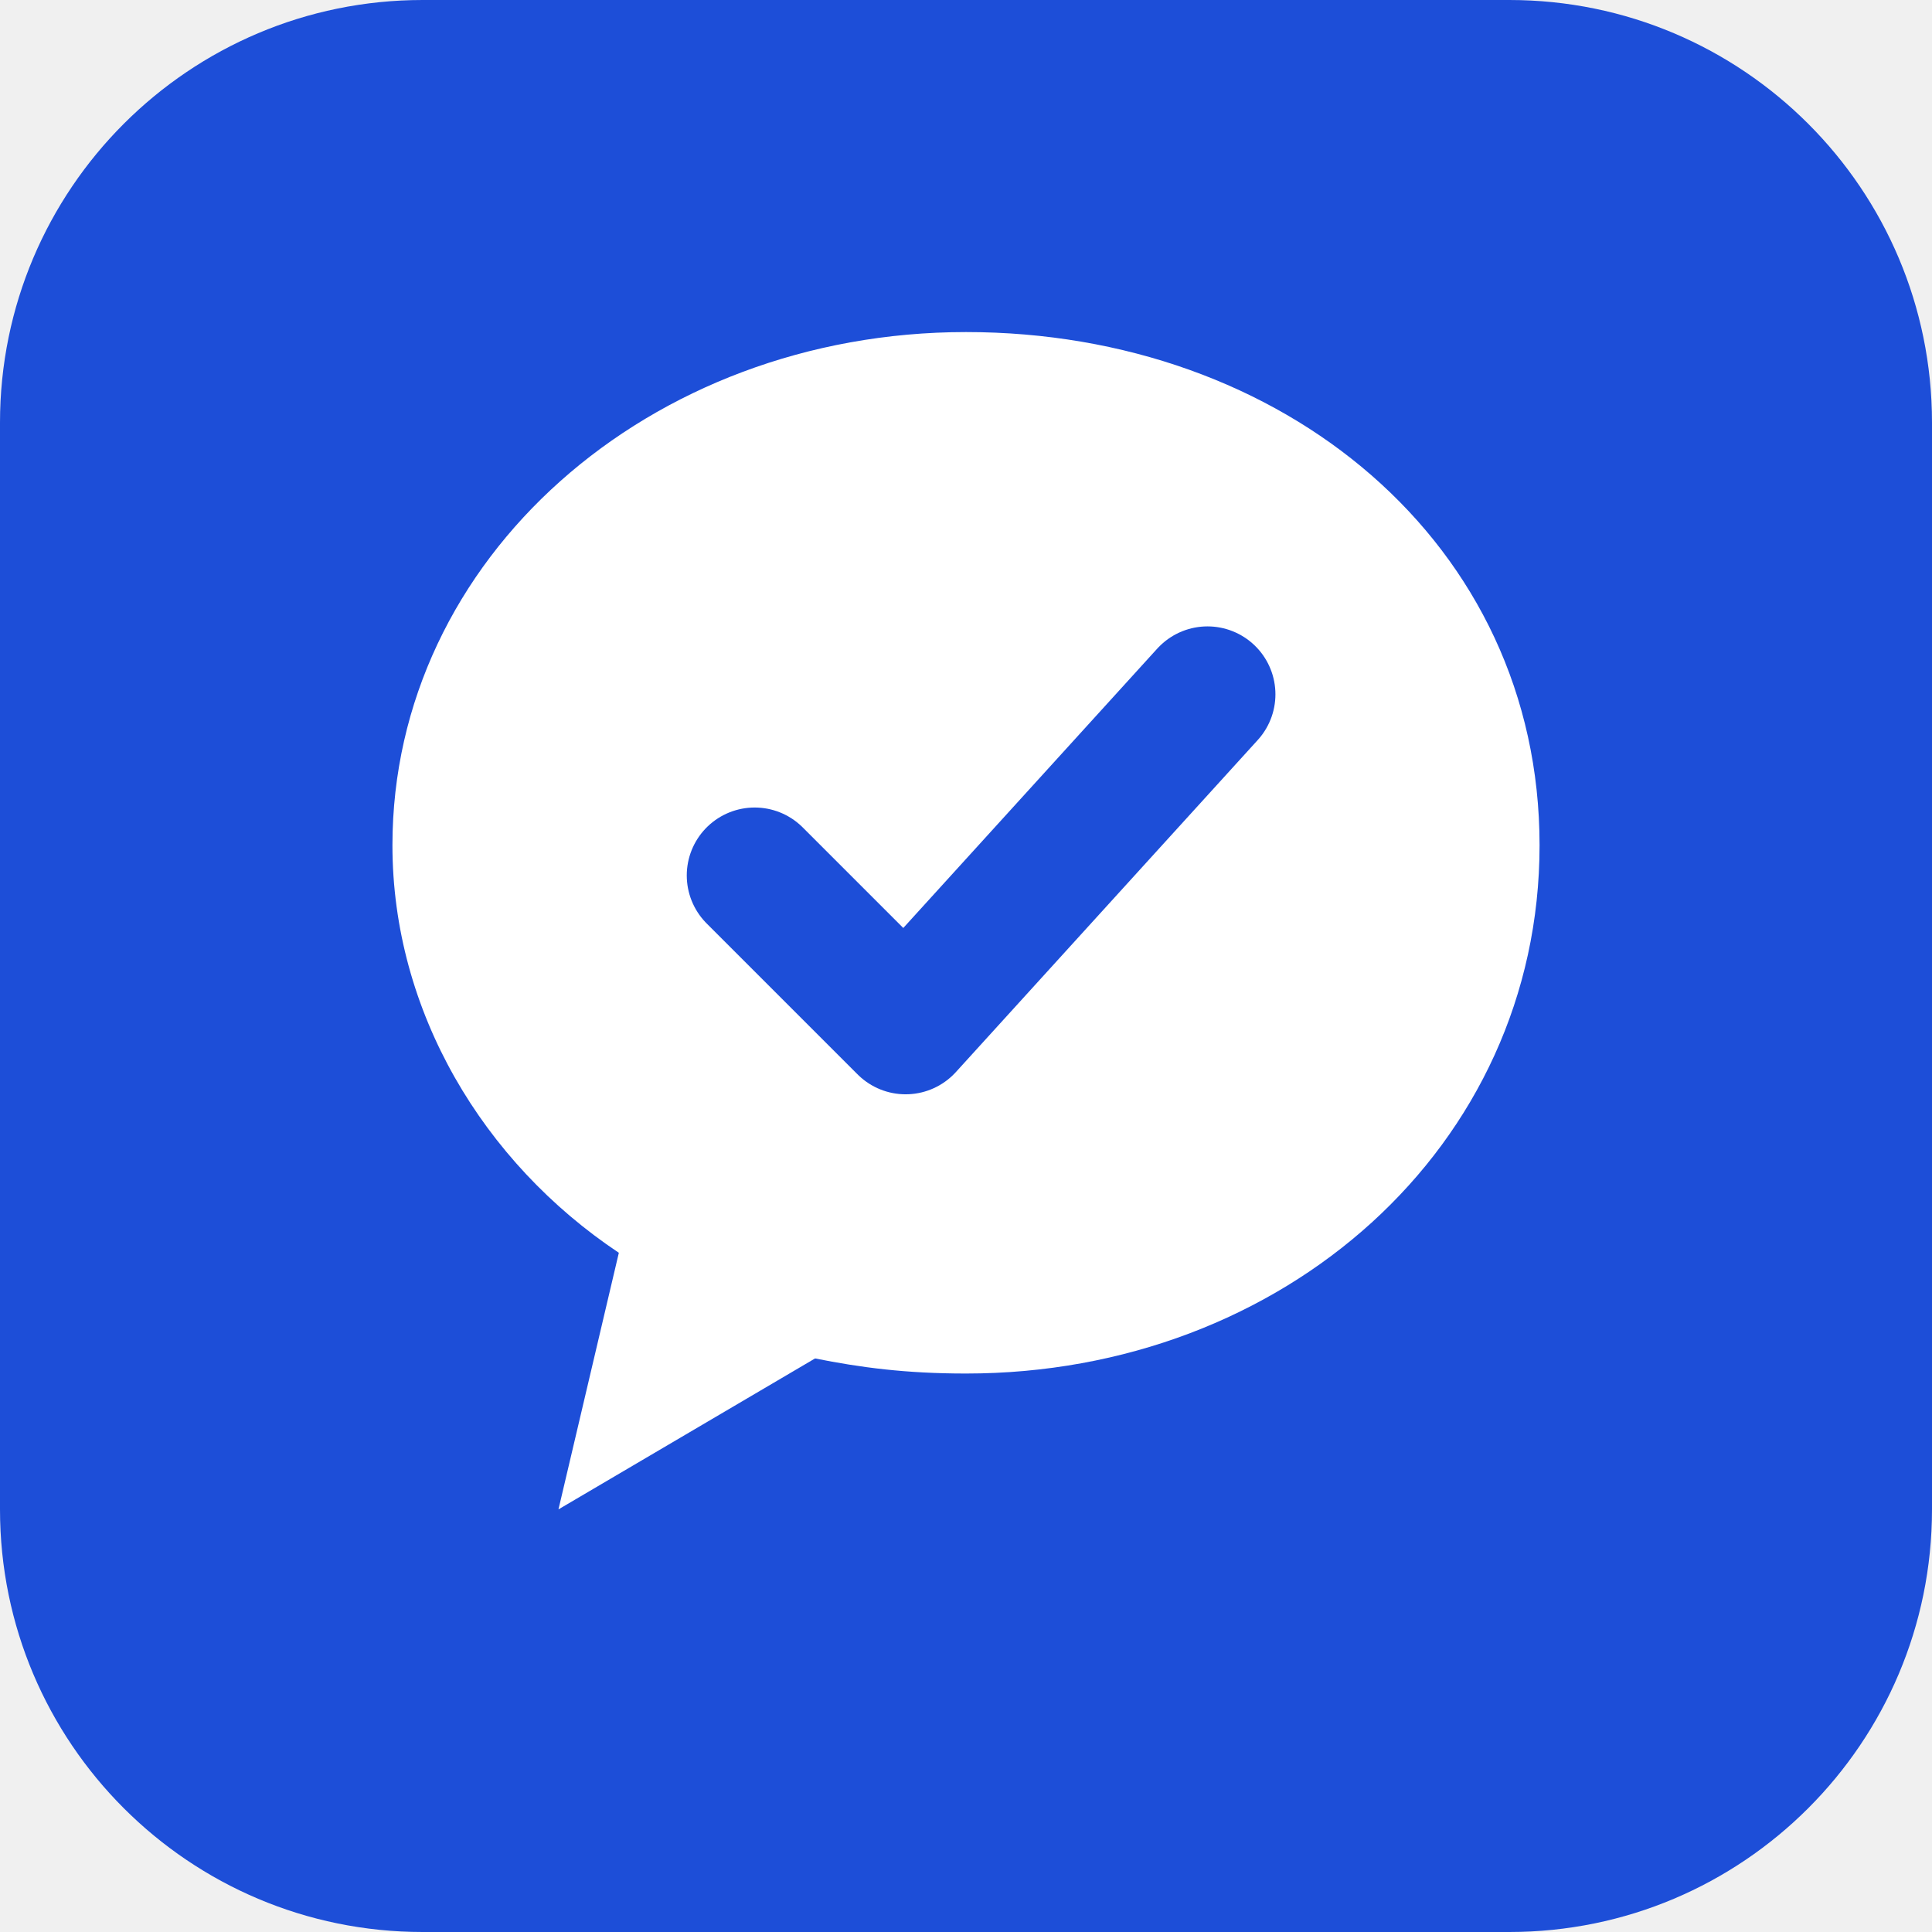
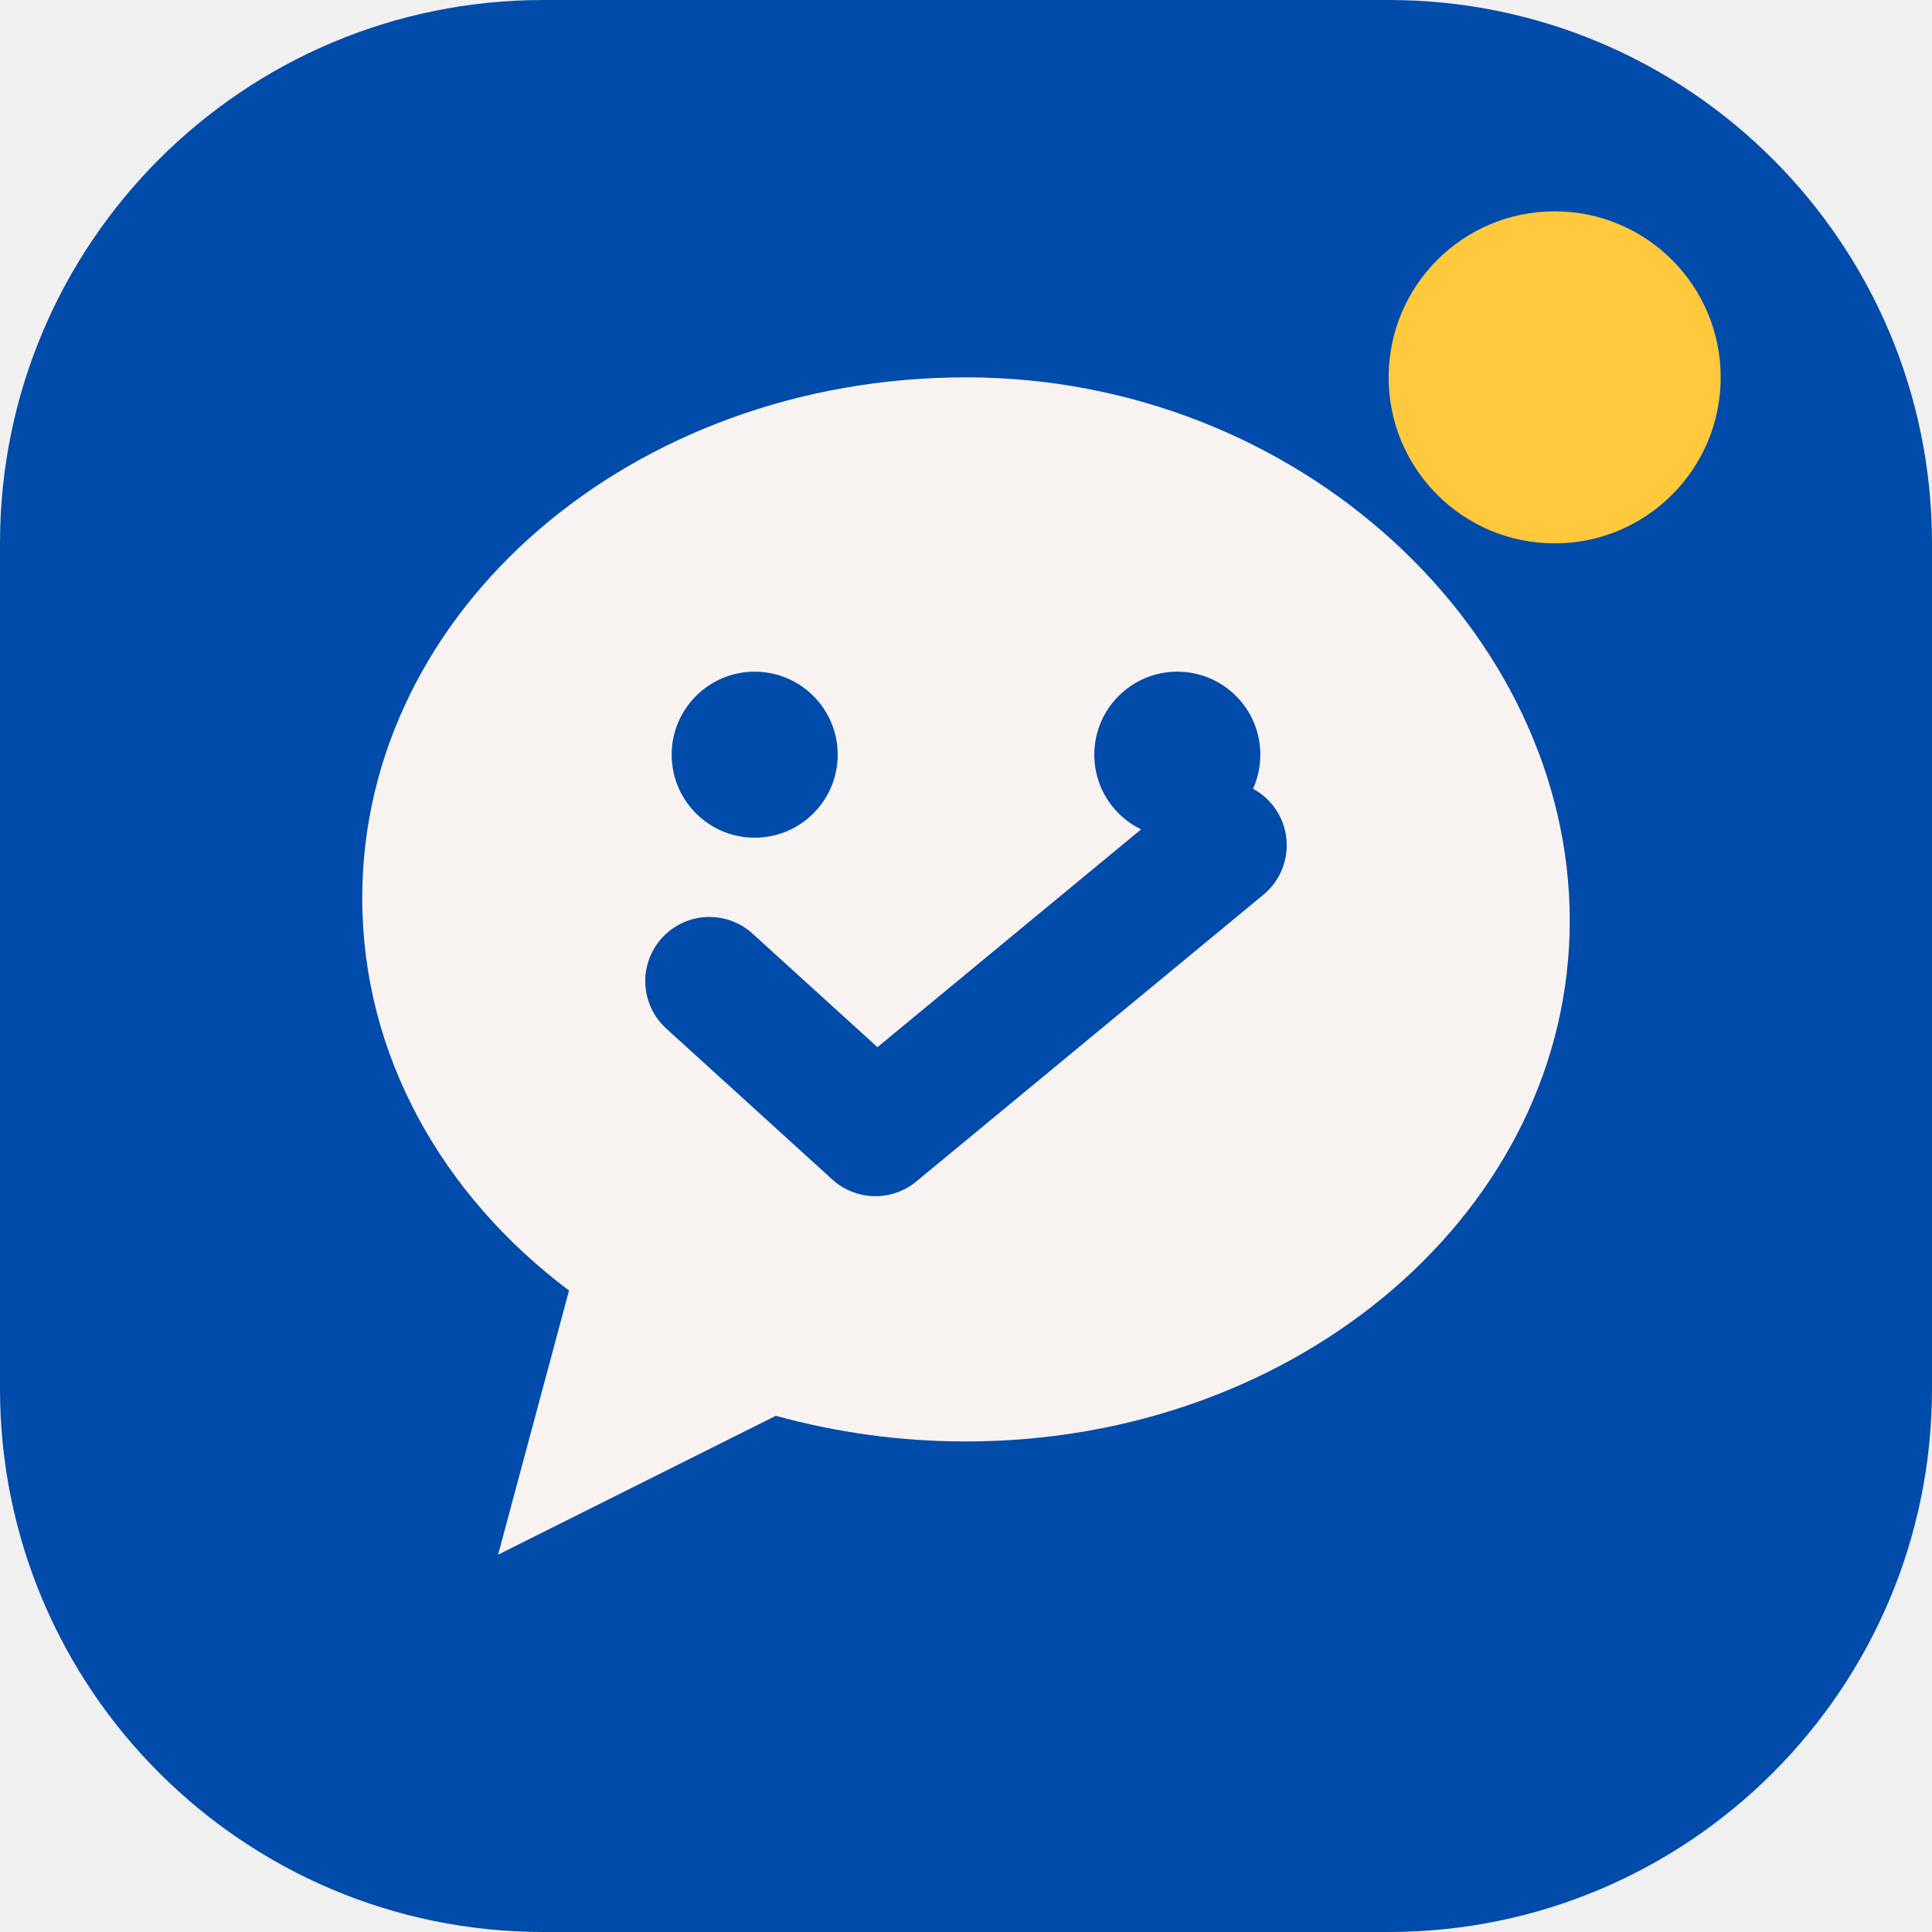
<svg xmlns="http://www.w3.org/2000/svg" viewBox="0 0 128 128">
-   <rect width="128" height="128" rx="28" fill="#1d4ed8" />
-   <path d="M64 22c-21 0-38 15-38 34 0 11 6 21 15 27l-4 17 17-10c3 .6 6 1 10 1 21 0 38-15 38-35S85 22 64 22z" fill="#fff" />
-   <path d="M50 58l10 10 20-22" fill="none" stroke="#1d4ed8" stroke-width="9" stroke-linecap="round" stroke-linejoin="round" />
+   <rect width="128" height="128" rx="36" fill="#014BAA" />
+   <path d="M64 25c-22.1 0-40 15.4-40 34.5 0 10.4 5.3 19.7 13.7 26L33 103l18.4-9.2c4 1.1 8.2 1.7 12.6 1.7 22.1 0 40-15.4 40-34.5S86.1 25 64 25z" fill="#F8F3F0" />
+   <circle cx="50" cy="50" r="5.5" fill="#014BAA" />
+   <circle cx="78" cy="50" r="5.5" fill="#014BAA" />
+   <path d="M47 65l11 10 23-19" fill="none" stroke="#014BAA" stroke-width="8.5" stroke-linecap="round" stroke-linejoin="round" />
+   <circle cx="103" cy="25" r="11" fill="#FFC83D" />
</svg>
